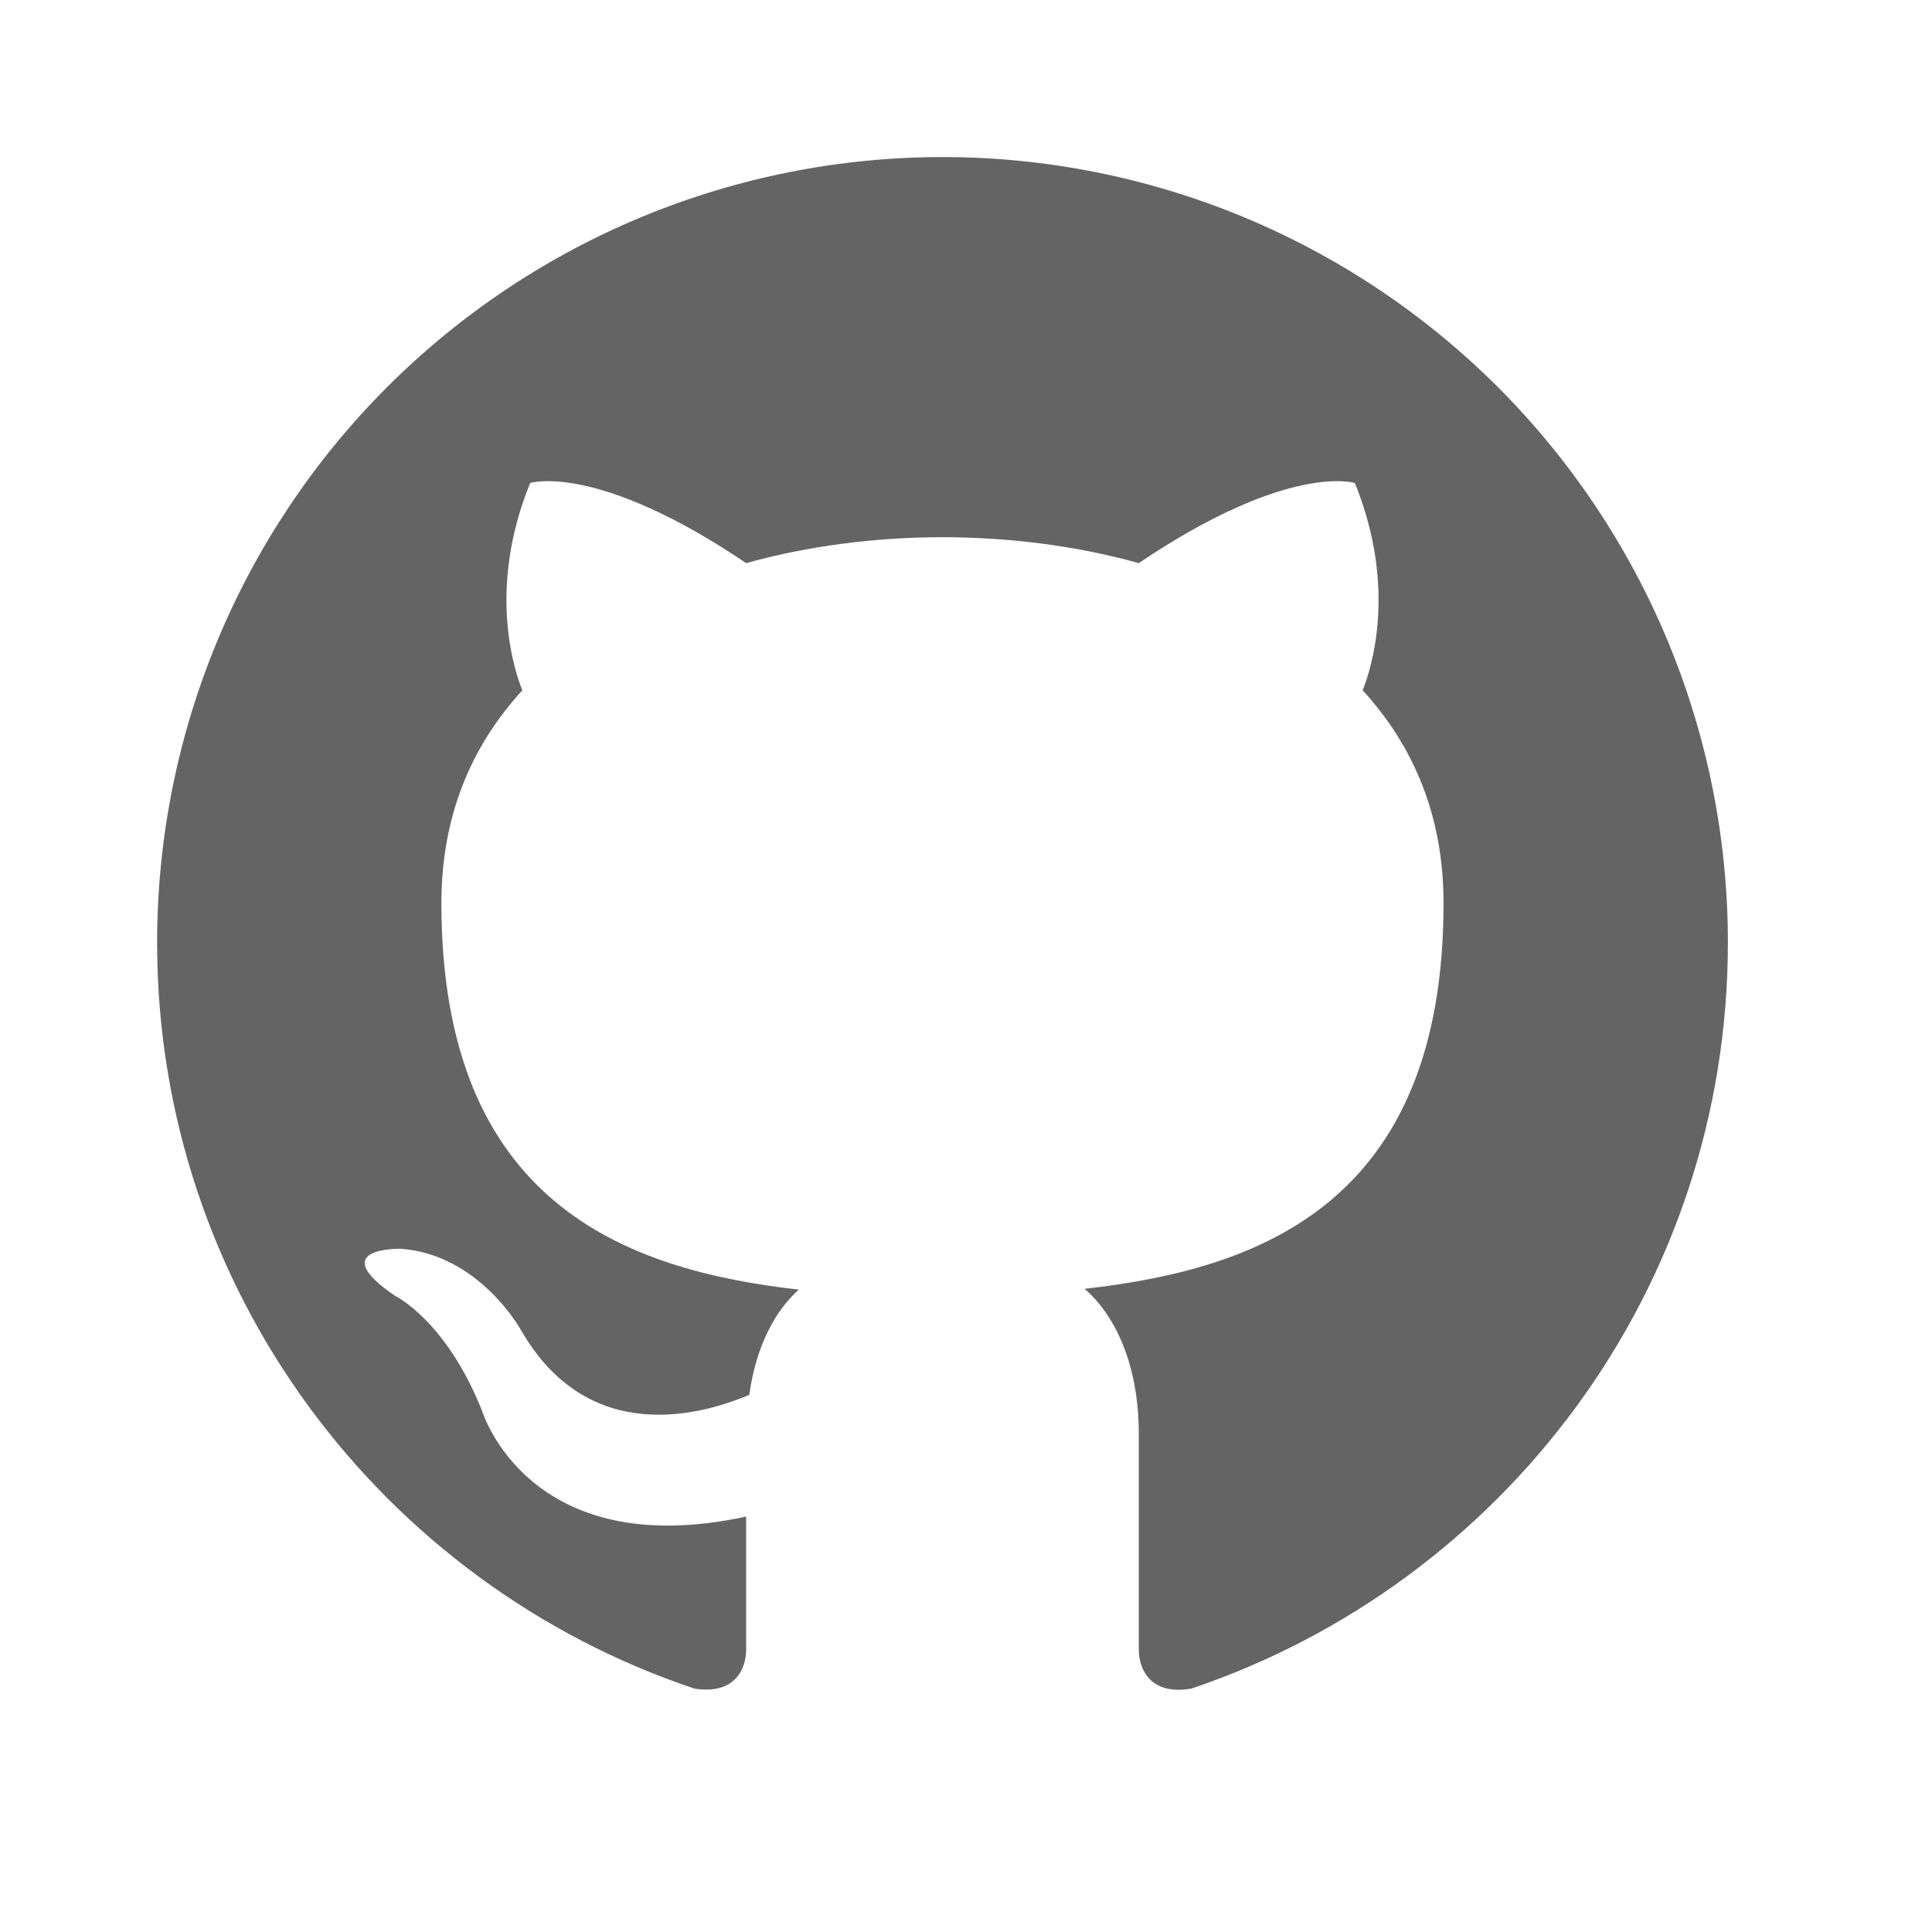
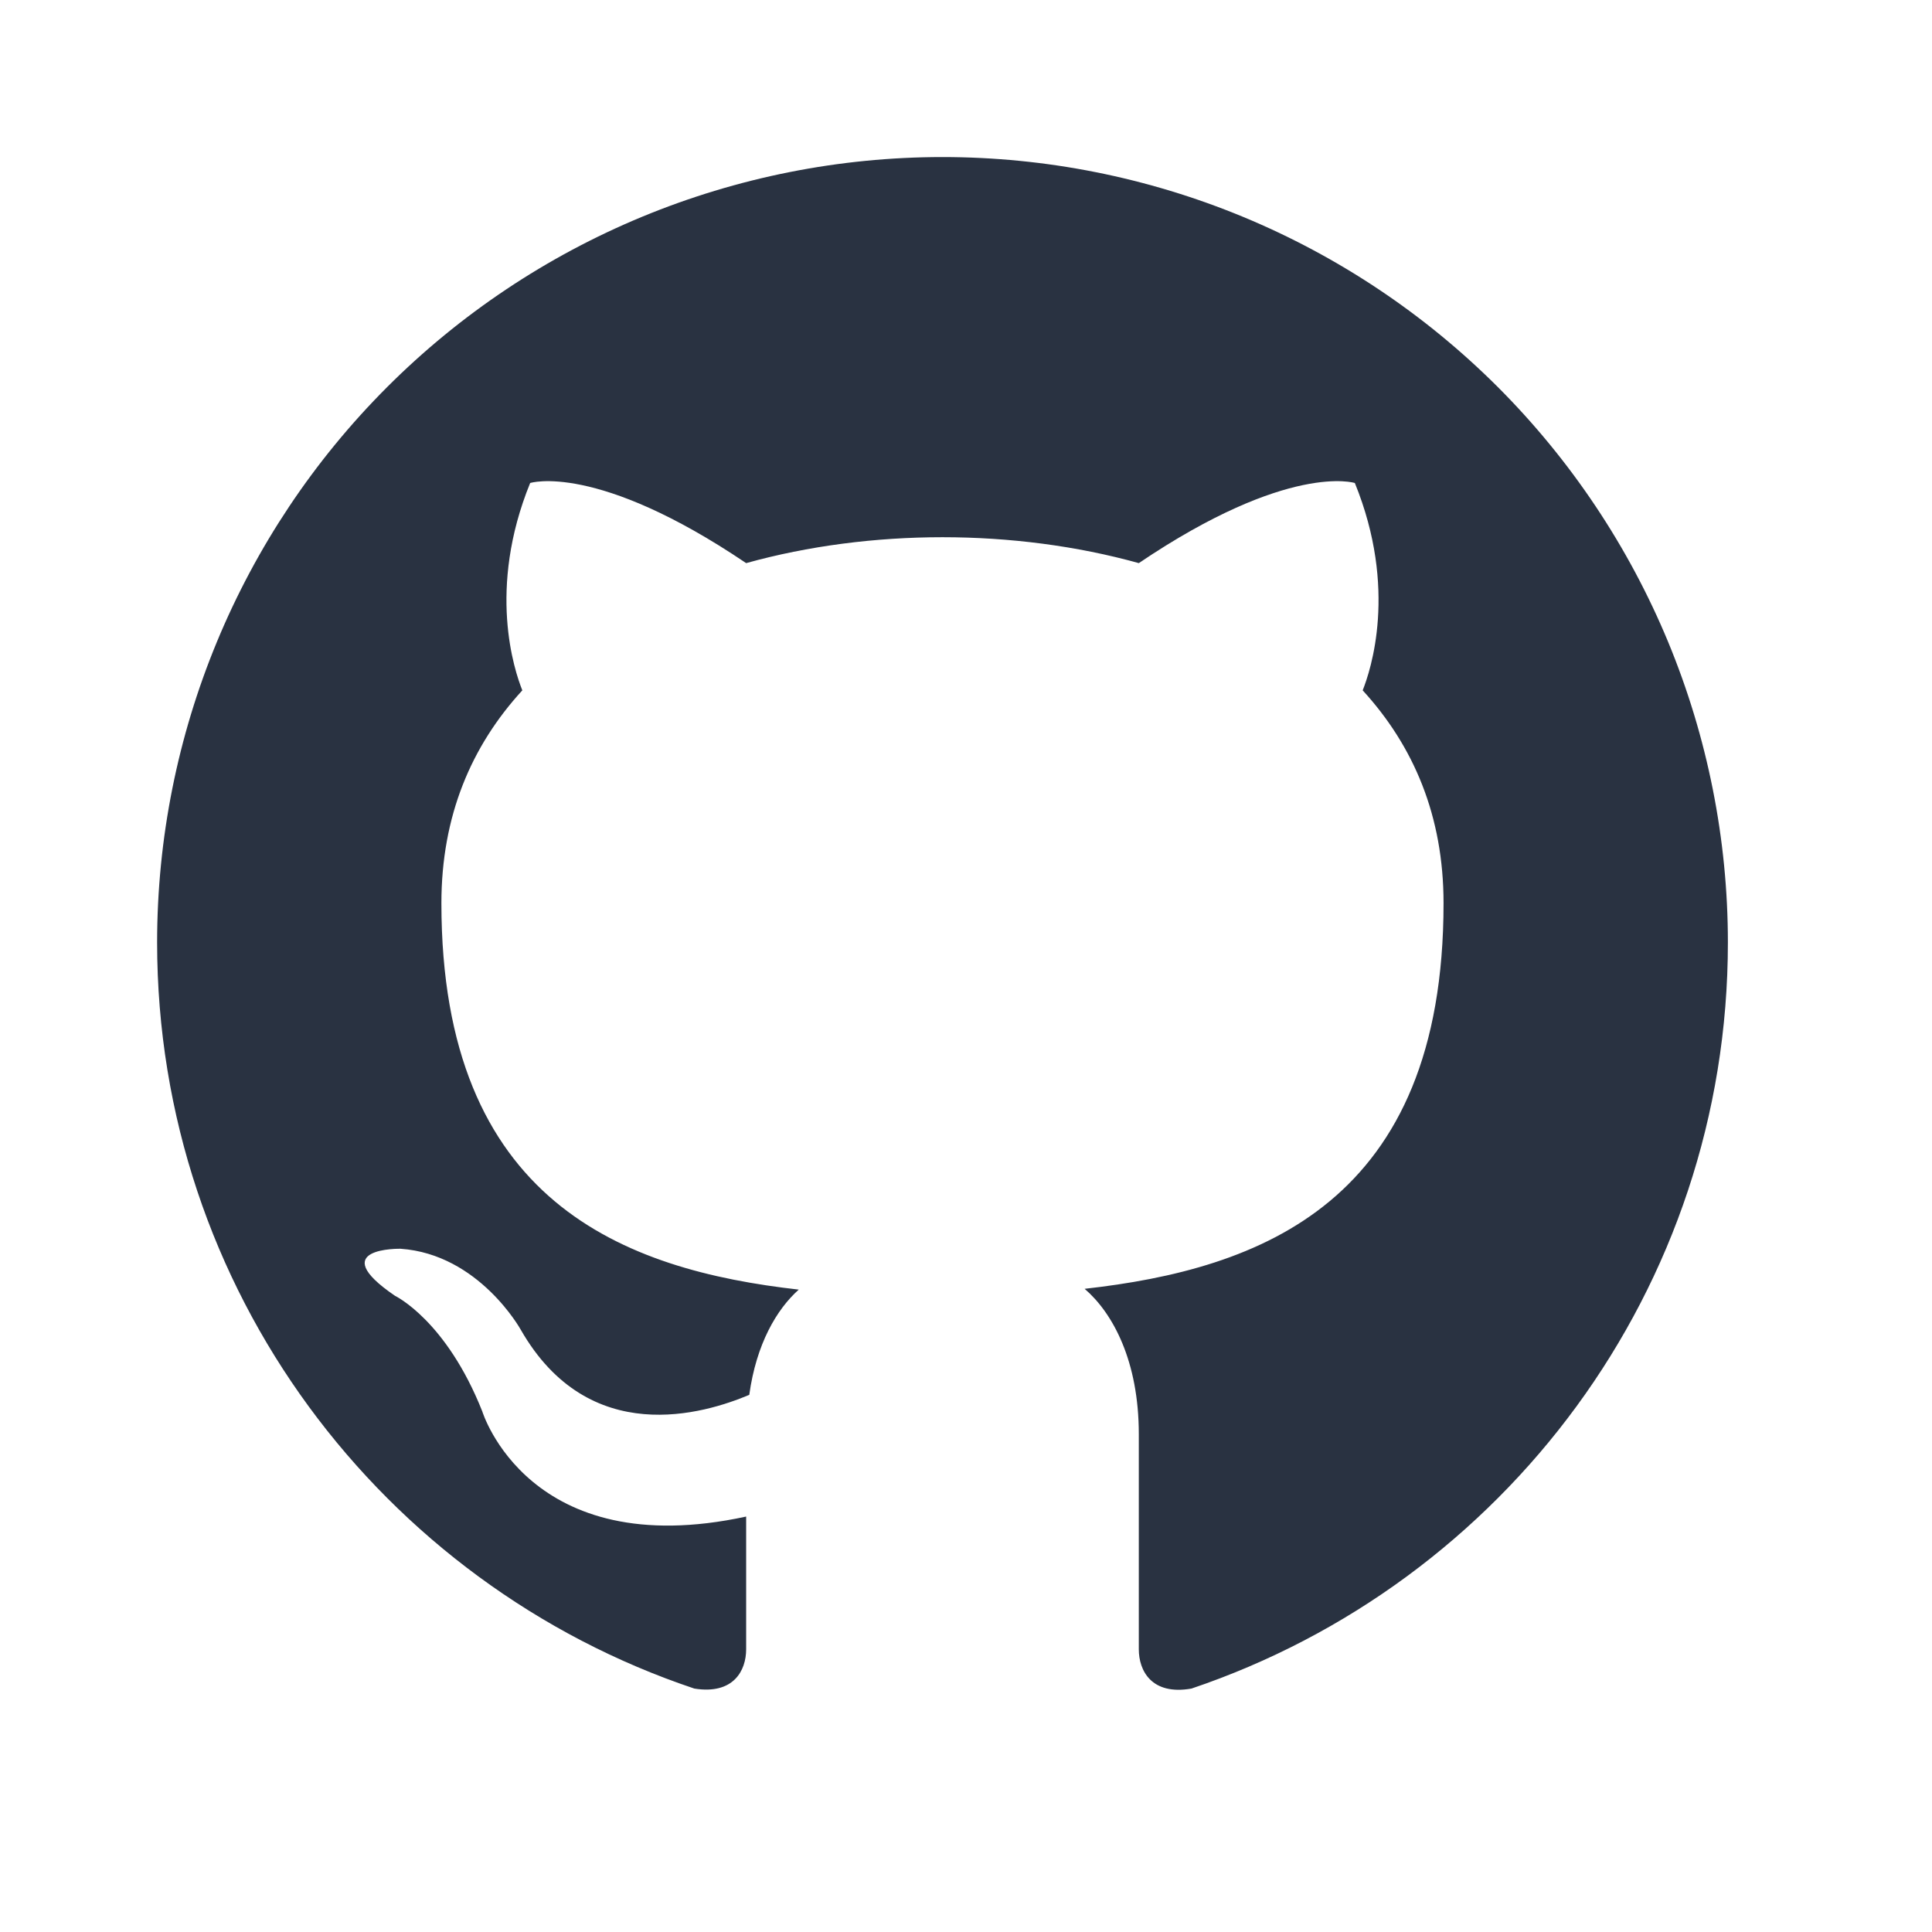
<svg xmlns="http://www.w3.org/2000/svg" width="34" height="34" viewBox="0 0 34 34" fill="none">
-   <path d="M16.586 2.764C14.771 2.764 12.974 3.122 11.297 3.816C9.62 4.511 8.096 5.529 6.813 6.812C4.221 9.404 2.765 12.92 2.765 16.586C2.765 22.695 6.731 27.878 12.219 29.716C12.91 29.827 13.131 29.398 13.131 29.025V26.689C9.302 27.518 8.487 24.837 8.487 24.837C7.851 23.234 6.953 22.805 6.953 22.805C5.695 21.948 7.049 21.976 7.049 21.976C8.431 22.073 9.164 23.4 9.164 23.4C10.367 25.501 12.398 24.879 13.186 24.547C13.31 23.648 13.67 23.04 14.057 22.695C10.989 22.349 7.768 21.161 7.768 15.895C7.768 14.36 8.293 13.13 9.192 12.149C9.053 11.803 8.57 10.366 9.33 8.5C9.33 8.5 10.491 8.127 13.131 9.91C14.223 9.606 15.411 9.454 16.586 9.454C17.761 9.454 18.95 9.606 20.041 9.91C22.681 8.127 23.843 8.5 23.843 8.5C24.603 10.366 24.119 11.803 23.981 12.149C24.879 13.13 25.404 14.36 25.404 15.895C25.404 21.174 22.17 22.335 19.088 22.681C19.585 23.109 20.041 23.953 20.041 25.238V29.025C20.041 29.398 20.263 29.84 20.968 29.716C26.455 27.864 30.408 22.695 30.408 16.586C30.408 14.771 30.05 12.973 29.356 11.296C28.661 9.62 27.643 8.096 26.36 6.812C25.076 5.529 23.552 4.511 21.875 3.816C20.198 3.122 18.401 2.764 16.586 2.764Z" fill="#646464" />
+   <path d="M16.586 2.764C14.771 2.764 12.974 3.122 11.297 3.816C9.62 4.511 8.096 5.529 6.813 6.812C4.221 9.404 2.765 12.92 2.765 16.586C2.765 22.695 6.731 27.878 12.219 29.716C12.91 29.827 13.131 29.398 13.131 29.025V26.689C9.302 27.518 8.487 24.837 8.487 24.837C7.851 23.234 6.953 22.805 6.953 22.805C5.695 21.948 7.049 21.976 7.049 21.976C8.431 22.073 9.164 23.4 9.164 23.4C10.367 25.501 12.398 24.879 13.186 24.547C13.31 23.648 13.67 23.04 14.057 22.695C10.989 22.349 7.768 21.161 7.768 15.895C7.768 14.36 8.293 13.13 9.192 12.149C9.053 11.803 8.57 10.366 9.33 8.5C9.33 8.5 10.491 8.127 13.131 9.91C14.223 9.606 15.411 9.454 16.586 9.454C17.761 9.454 18.95 9.606 20.041 9.91C22.681 8.127 23.843 8.5 23.843 8.5C24.603 10.366 24.119 11.803 23.981 12.149C24.879 13.13 25.404 14.36 25.404 15.895C25.404 21.174 22.17 22.335 19.088 22.681C19.585 23.109 20.041 23.953 20.041 25.238V29.025C20.041 29.398 20.263 29.84 20.968 29.716C26.455 27.864 30.408 22.695 30.408 16.586C30.408 14.771 30.05 12.973 29.356 11.296C28.661 9.62 27.643 8.096 26.36 6.812C25.076 5.529 23.552 4.511 21.875 3.816C20.198 3.122 18.401 2.764 16.586 2.764Z" fill="#293241" />
</svg>
